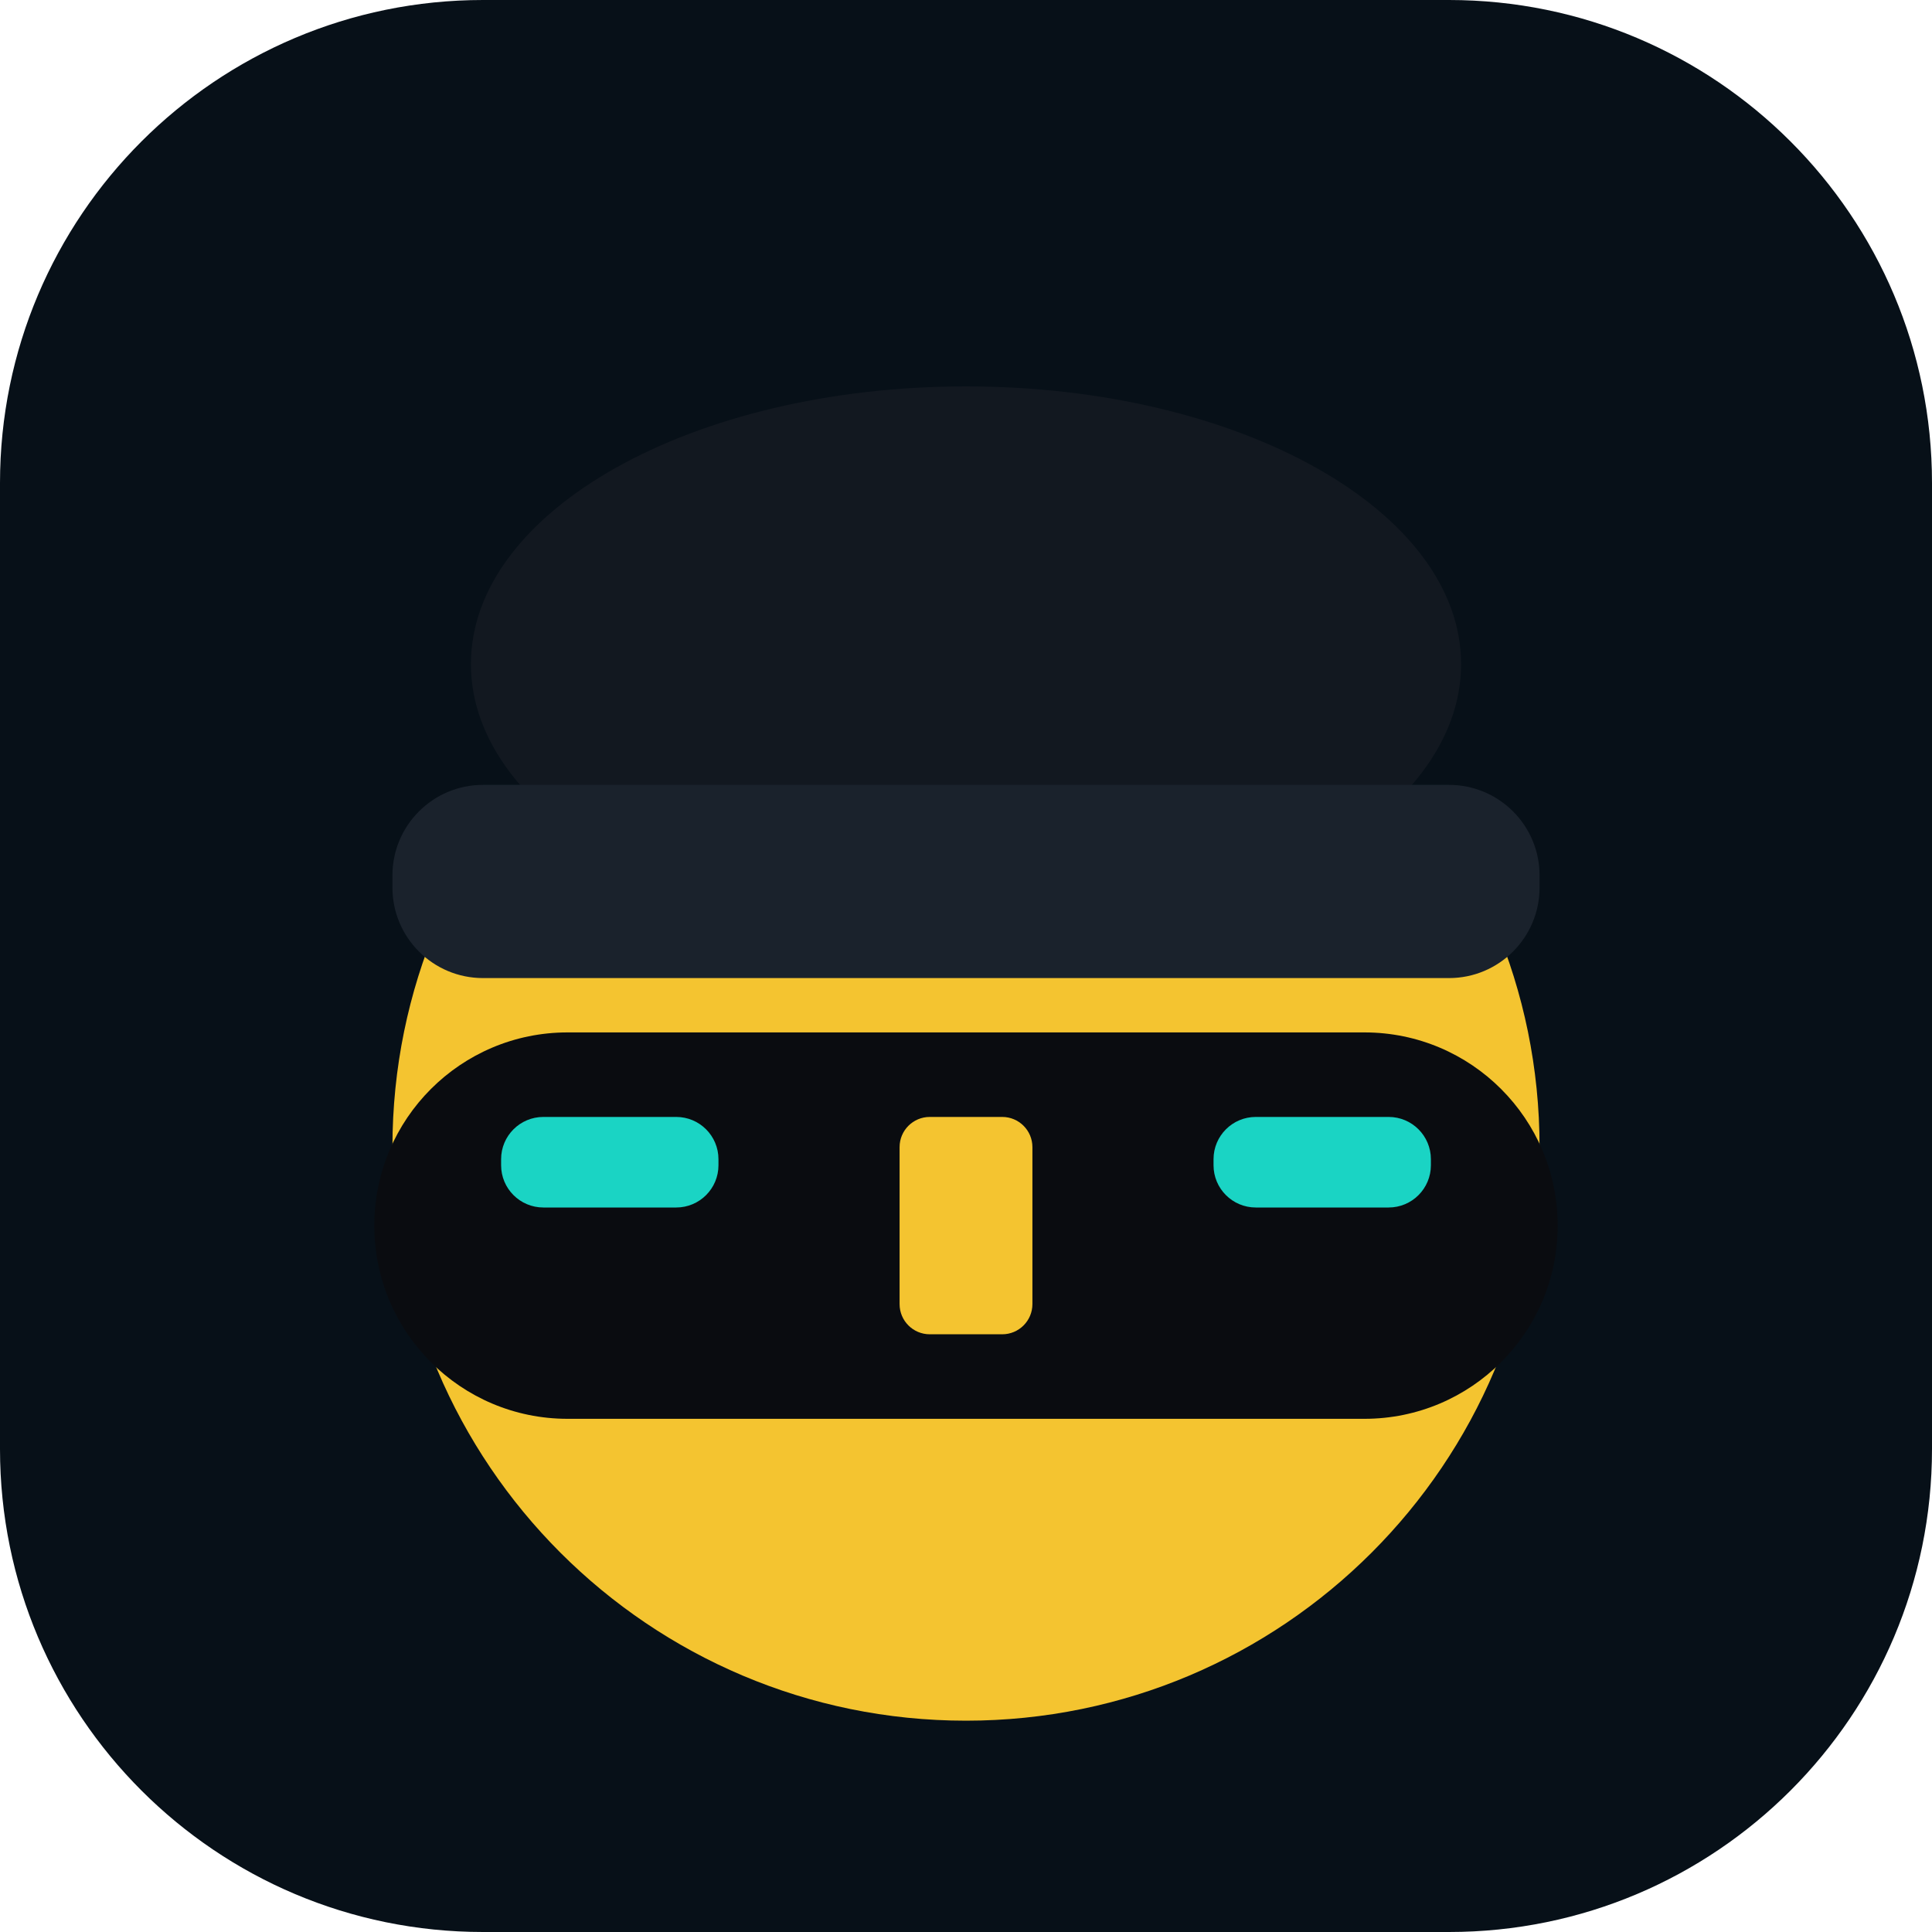
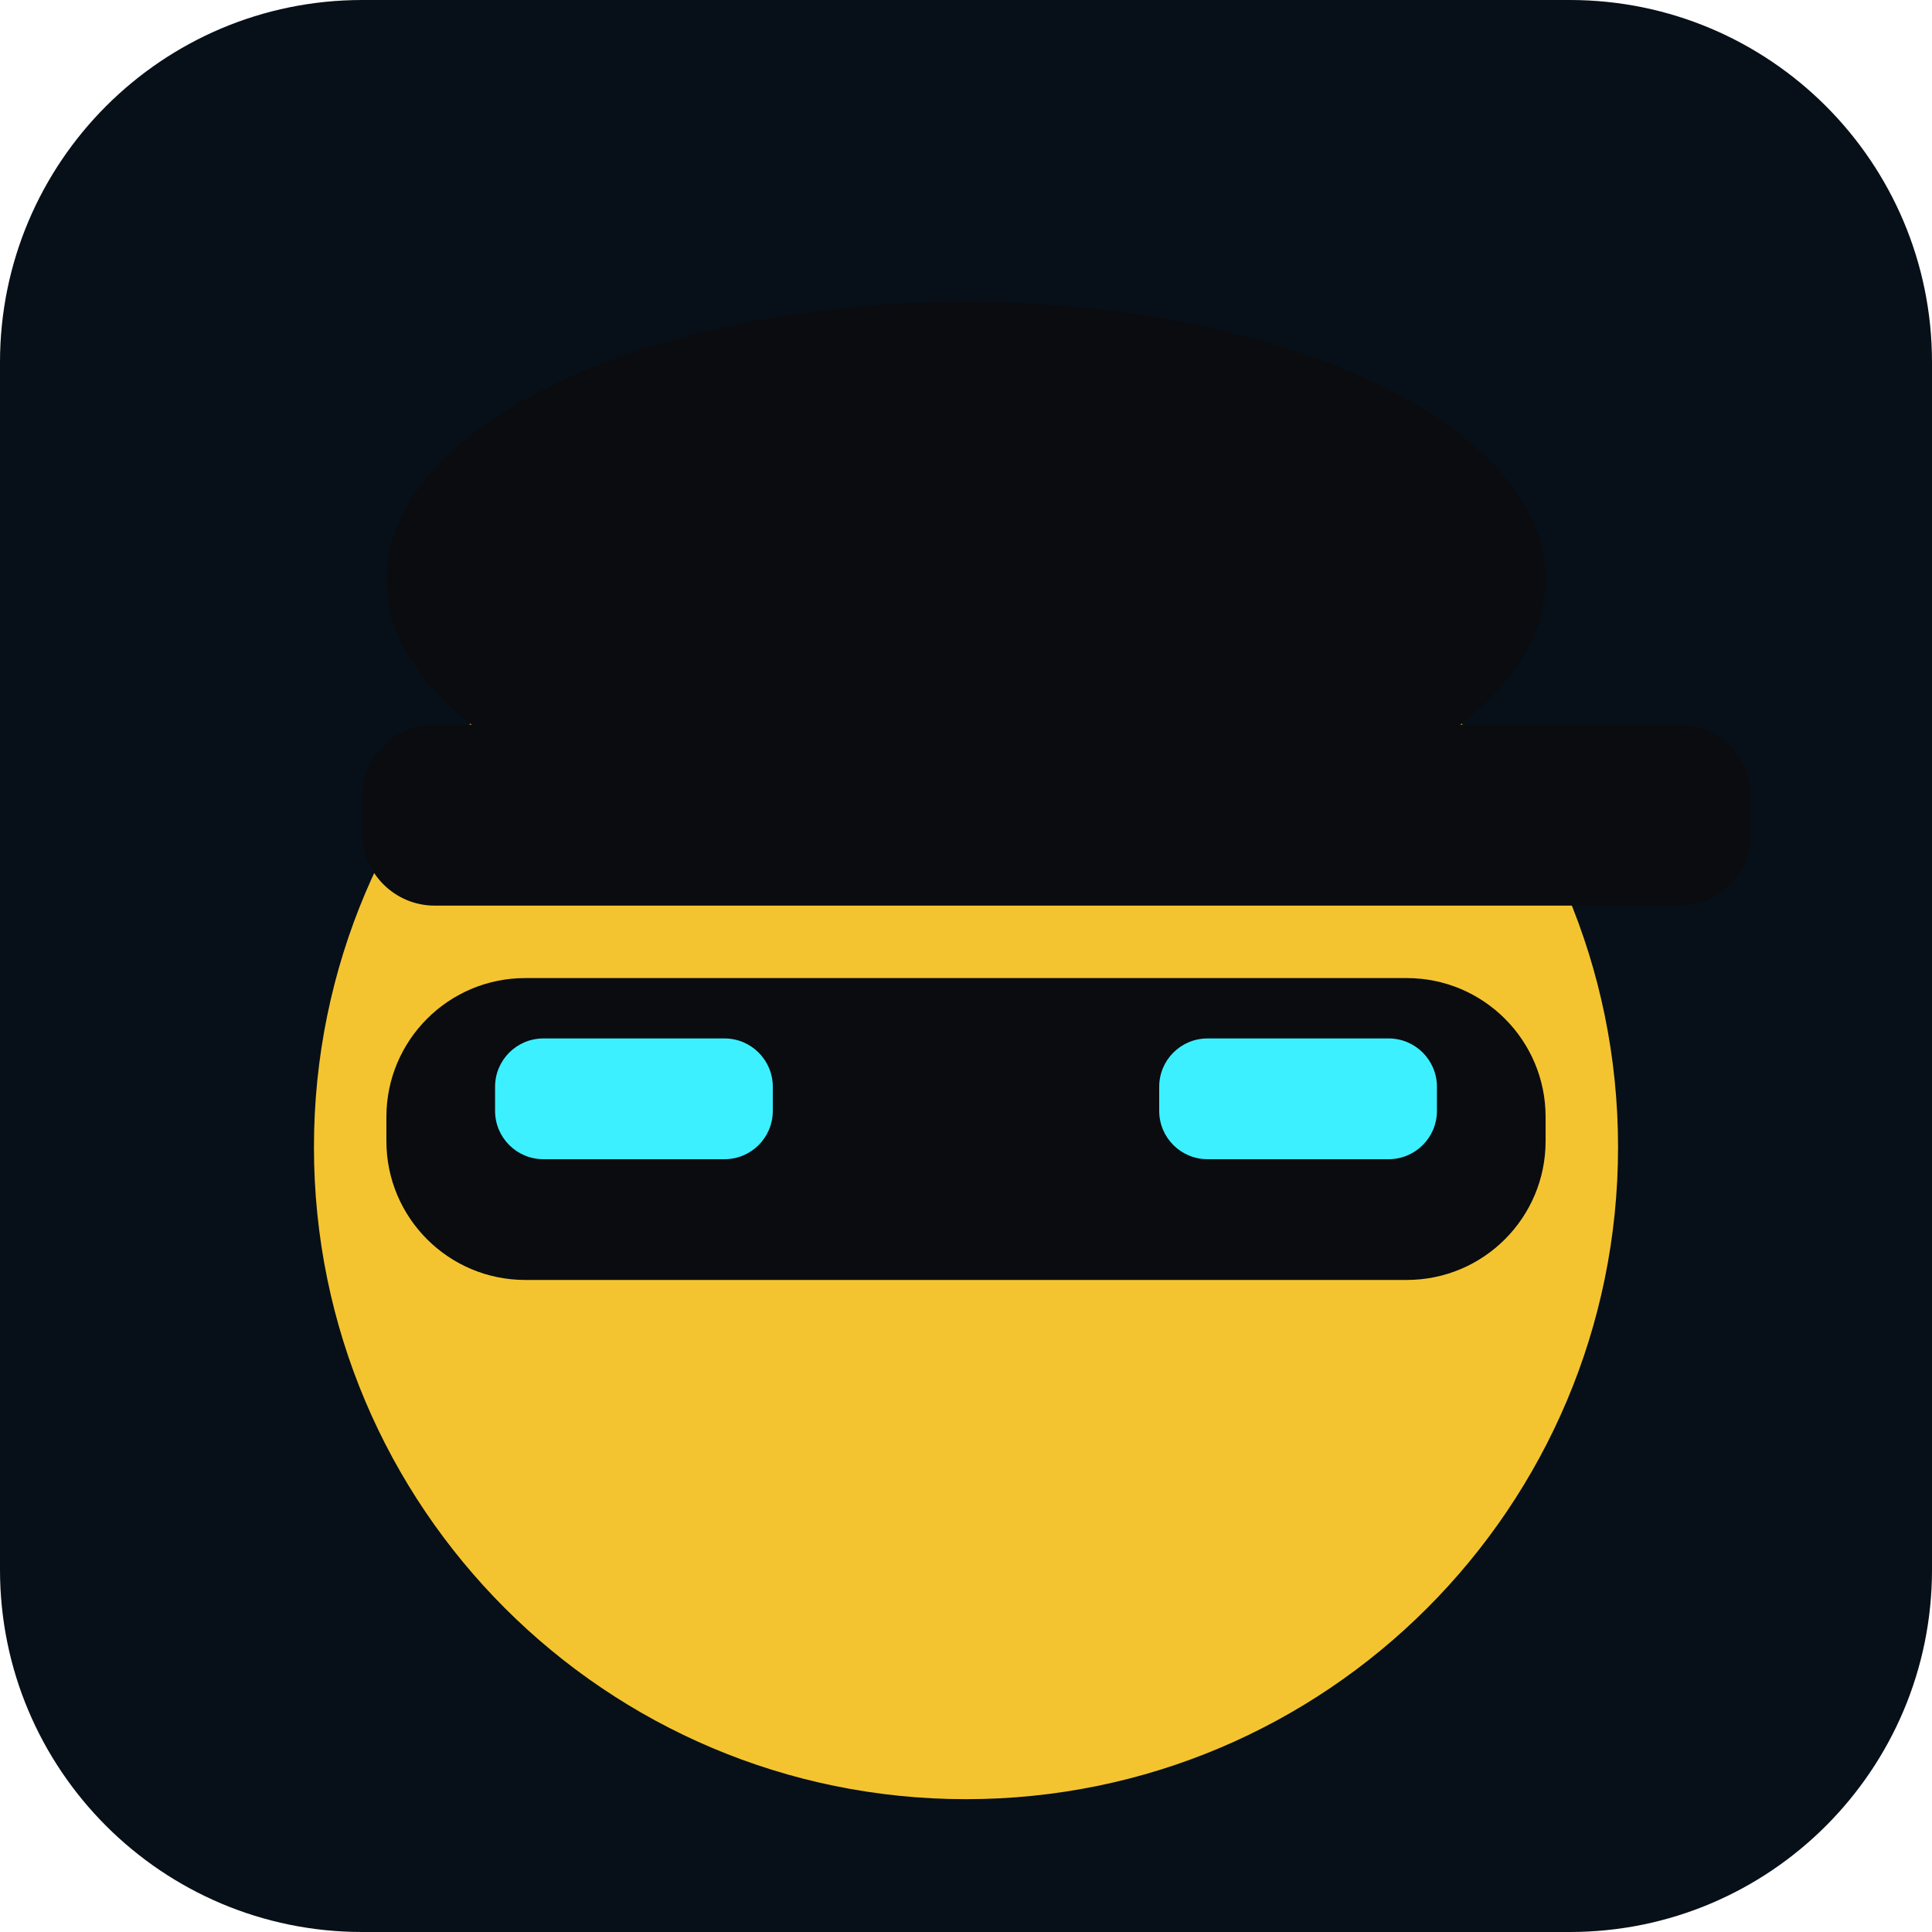
- <svg xmlns="http://www.w3.org/2000/svg" viewBox="0 0 32 32">
-   <rect width="32" height="32" rx="8" fill="#071018" />
-   <circle cx="16" cy="19" r="9.5" fill="#f4c430" />
-   <ellipse cx="16" cy="11" rx="8.2" ry="4.6" fill="#121820" />
-   <rect x="6.5" y="13" width="19" height="3.2" rx="1.5" fill="#1a222c" />
-   <rect x="6.2" y="17.1" width="19.6" height="6.4" rx="3.2" fill="#0a0c10" />
-   <rect x="14.9" y="18.5" width="2.2" height="3.6" rx="0.5" fill="#f4c430" />
-   <rect x="8.3" y="18.5" width="3.6" height="1.5" rx="0.7" fill="#1ad4c4" />
-   <rect x="20.1" y="18.5" width="3.6" height="1.5" rx="0.7" fill="#1ad4c4" />
+ <svg xmlns="http://www.w3.org/2000/svg" viewBox="0 0 16 16">
+   <rect width="16" height="16" rx="3" fill="#071018" />
+   <circle cx="8" cy="9.5" r="5.4" fill="#f4c430" />
+   <ellipse cx="8" cy="4.8" rx="4.8" ry="2.3" fill="#0a0c10" />
+   <rect x="3" y="6" width="11.5" height="1.5" rx="0.6" fill="#0a0c10" />
+   <rect x="3.2" y="8.1" width="9.6" height="2.5" rx="1.15" fill="#0a0c10" />
+   <rect x="4.1" y="8.6" width="2.3" height="1" rx="0.4" fill="#3cf0ff" />
+   <rect x="9.6" y="8.6" width="2.3" height="1" rx="0.4" fill="#3cf0ff" />
</svg>
